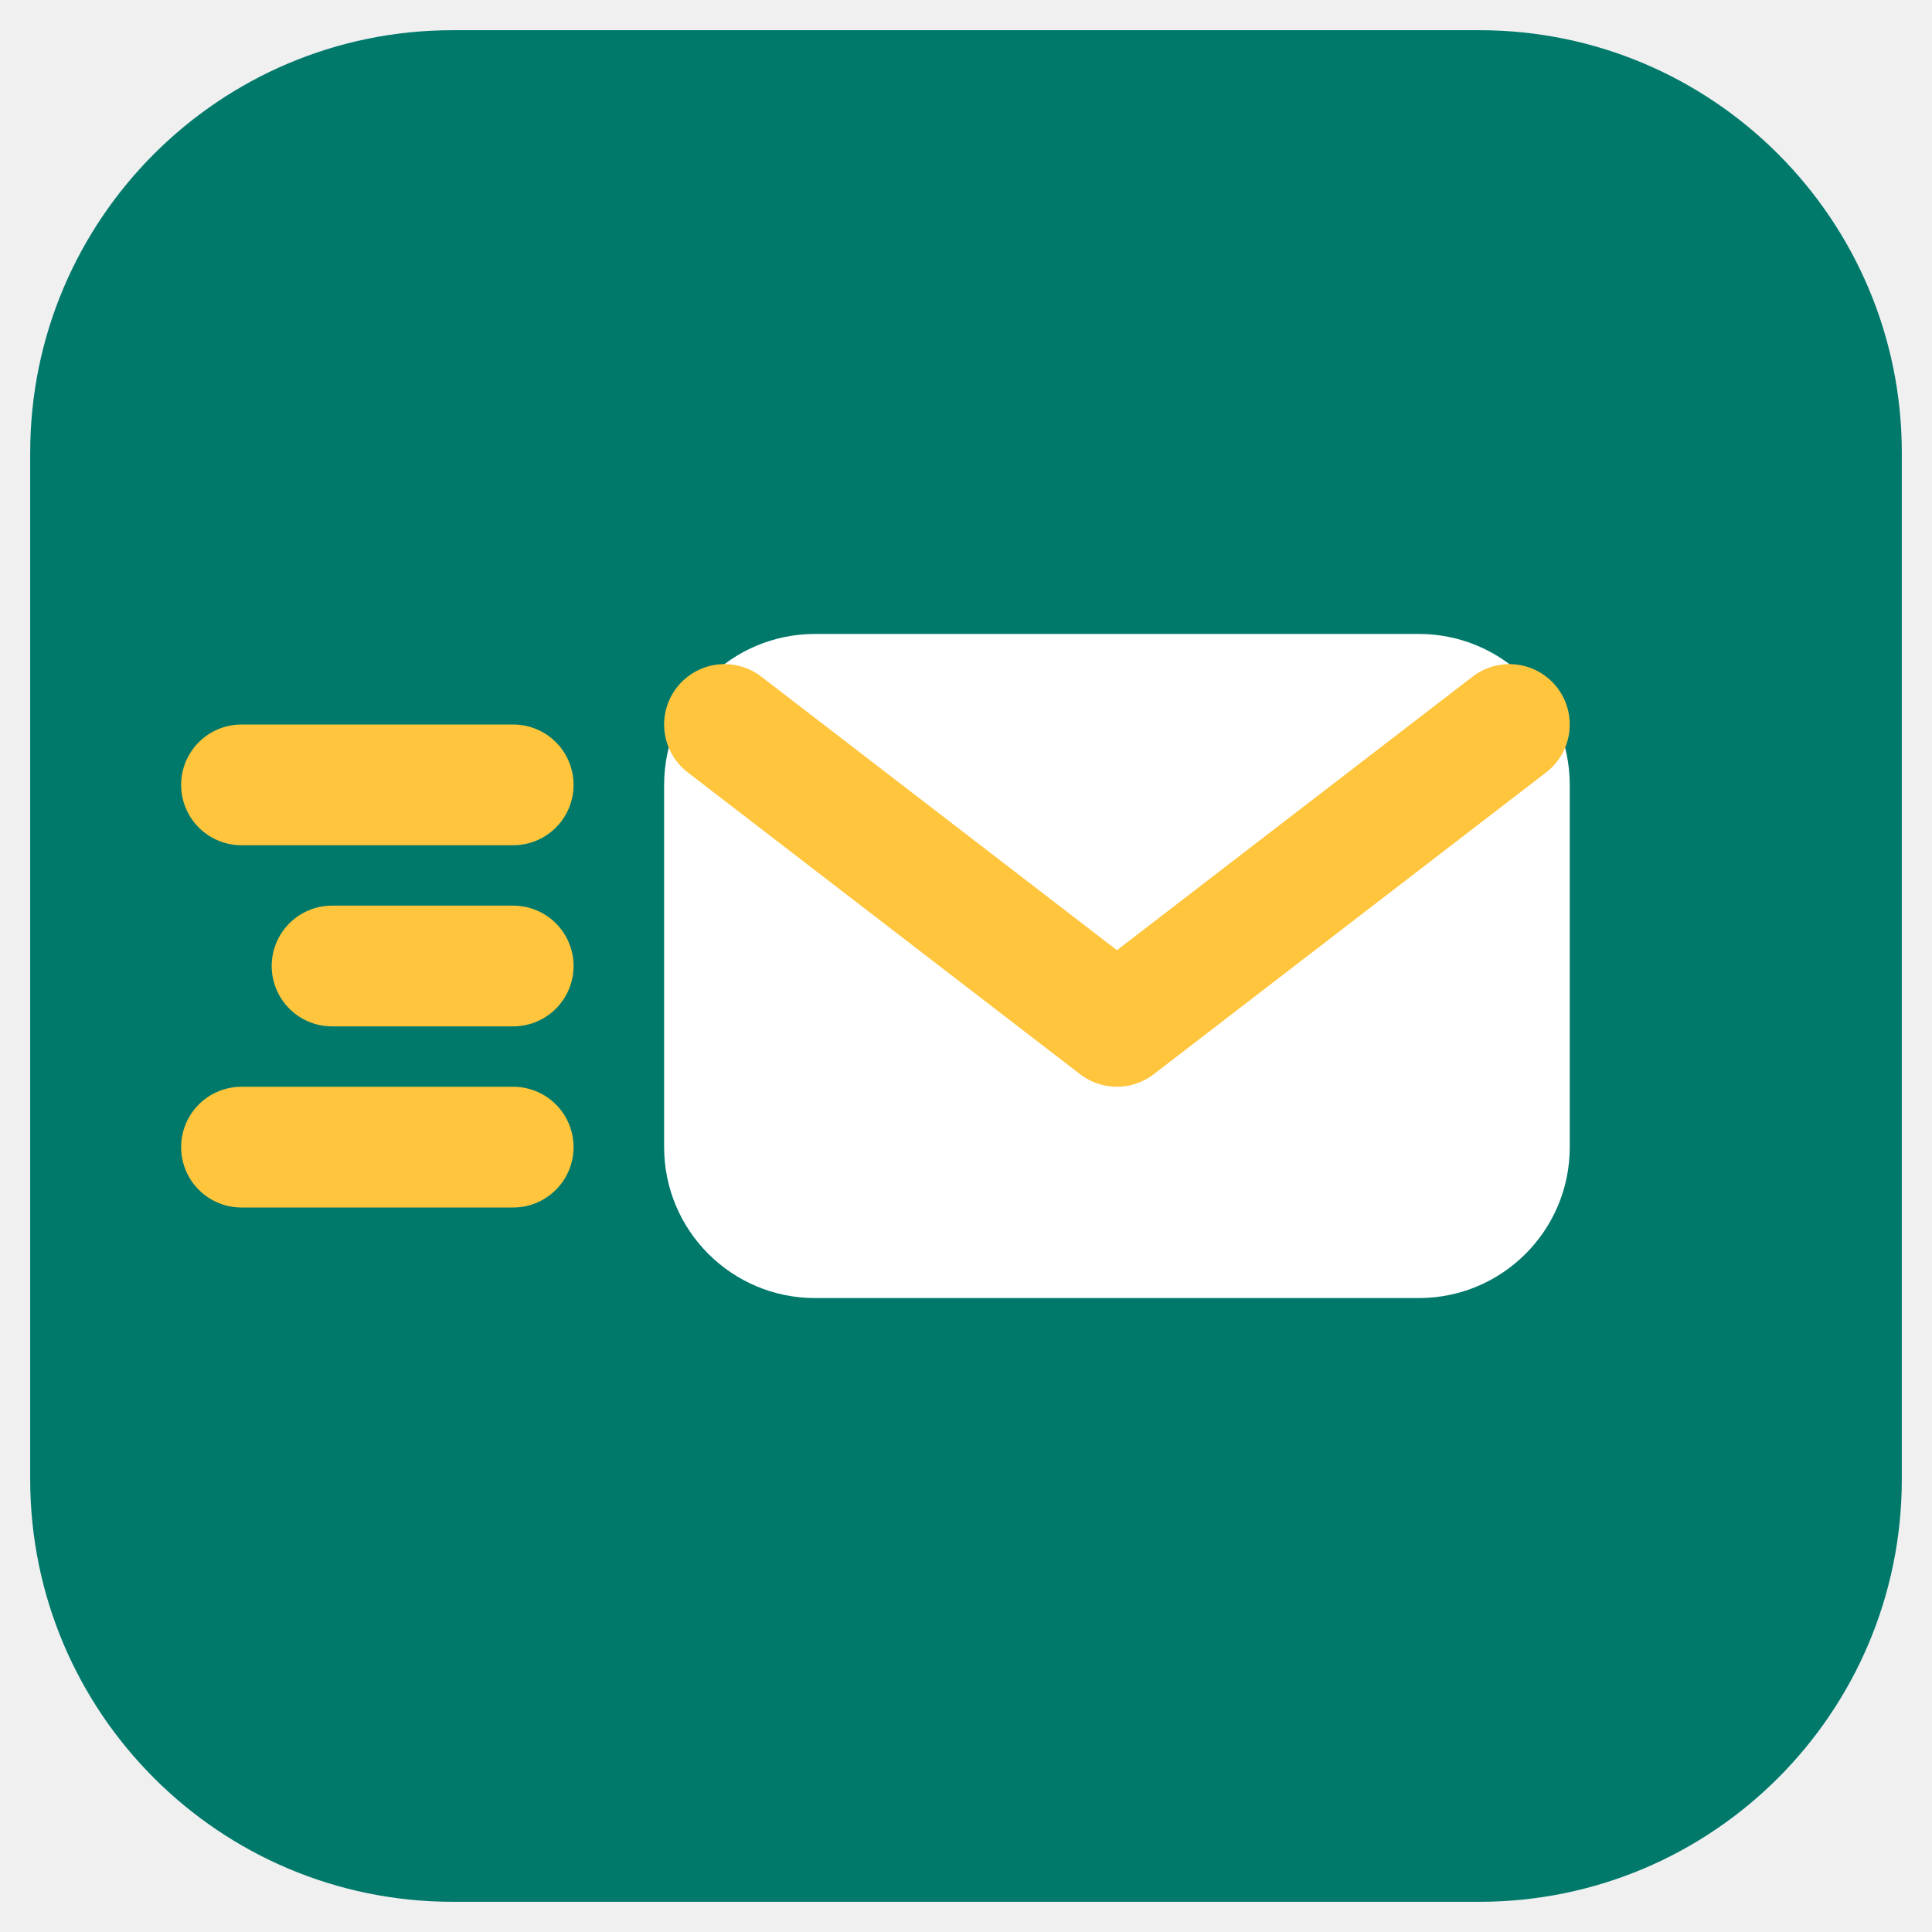
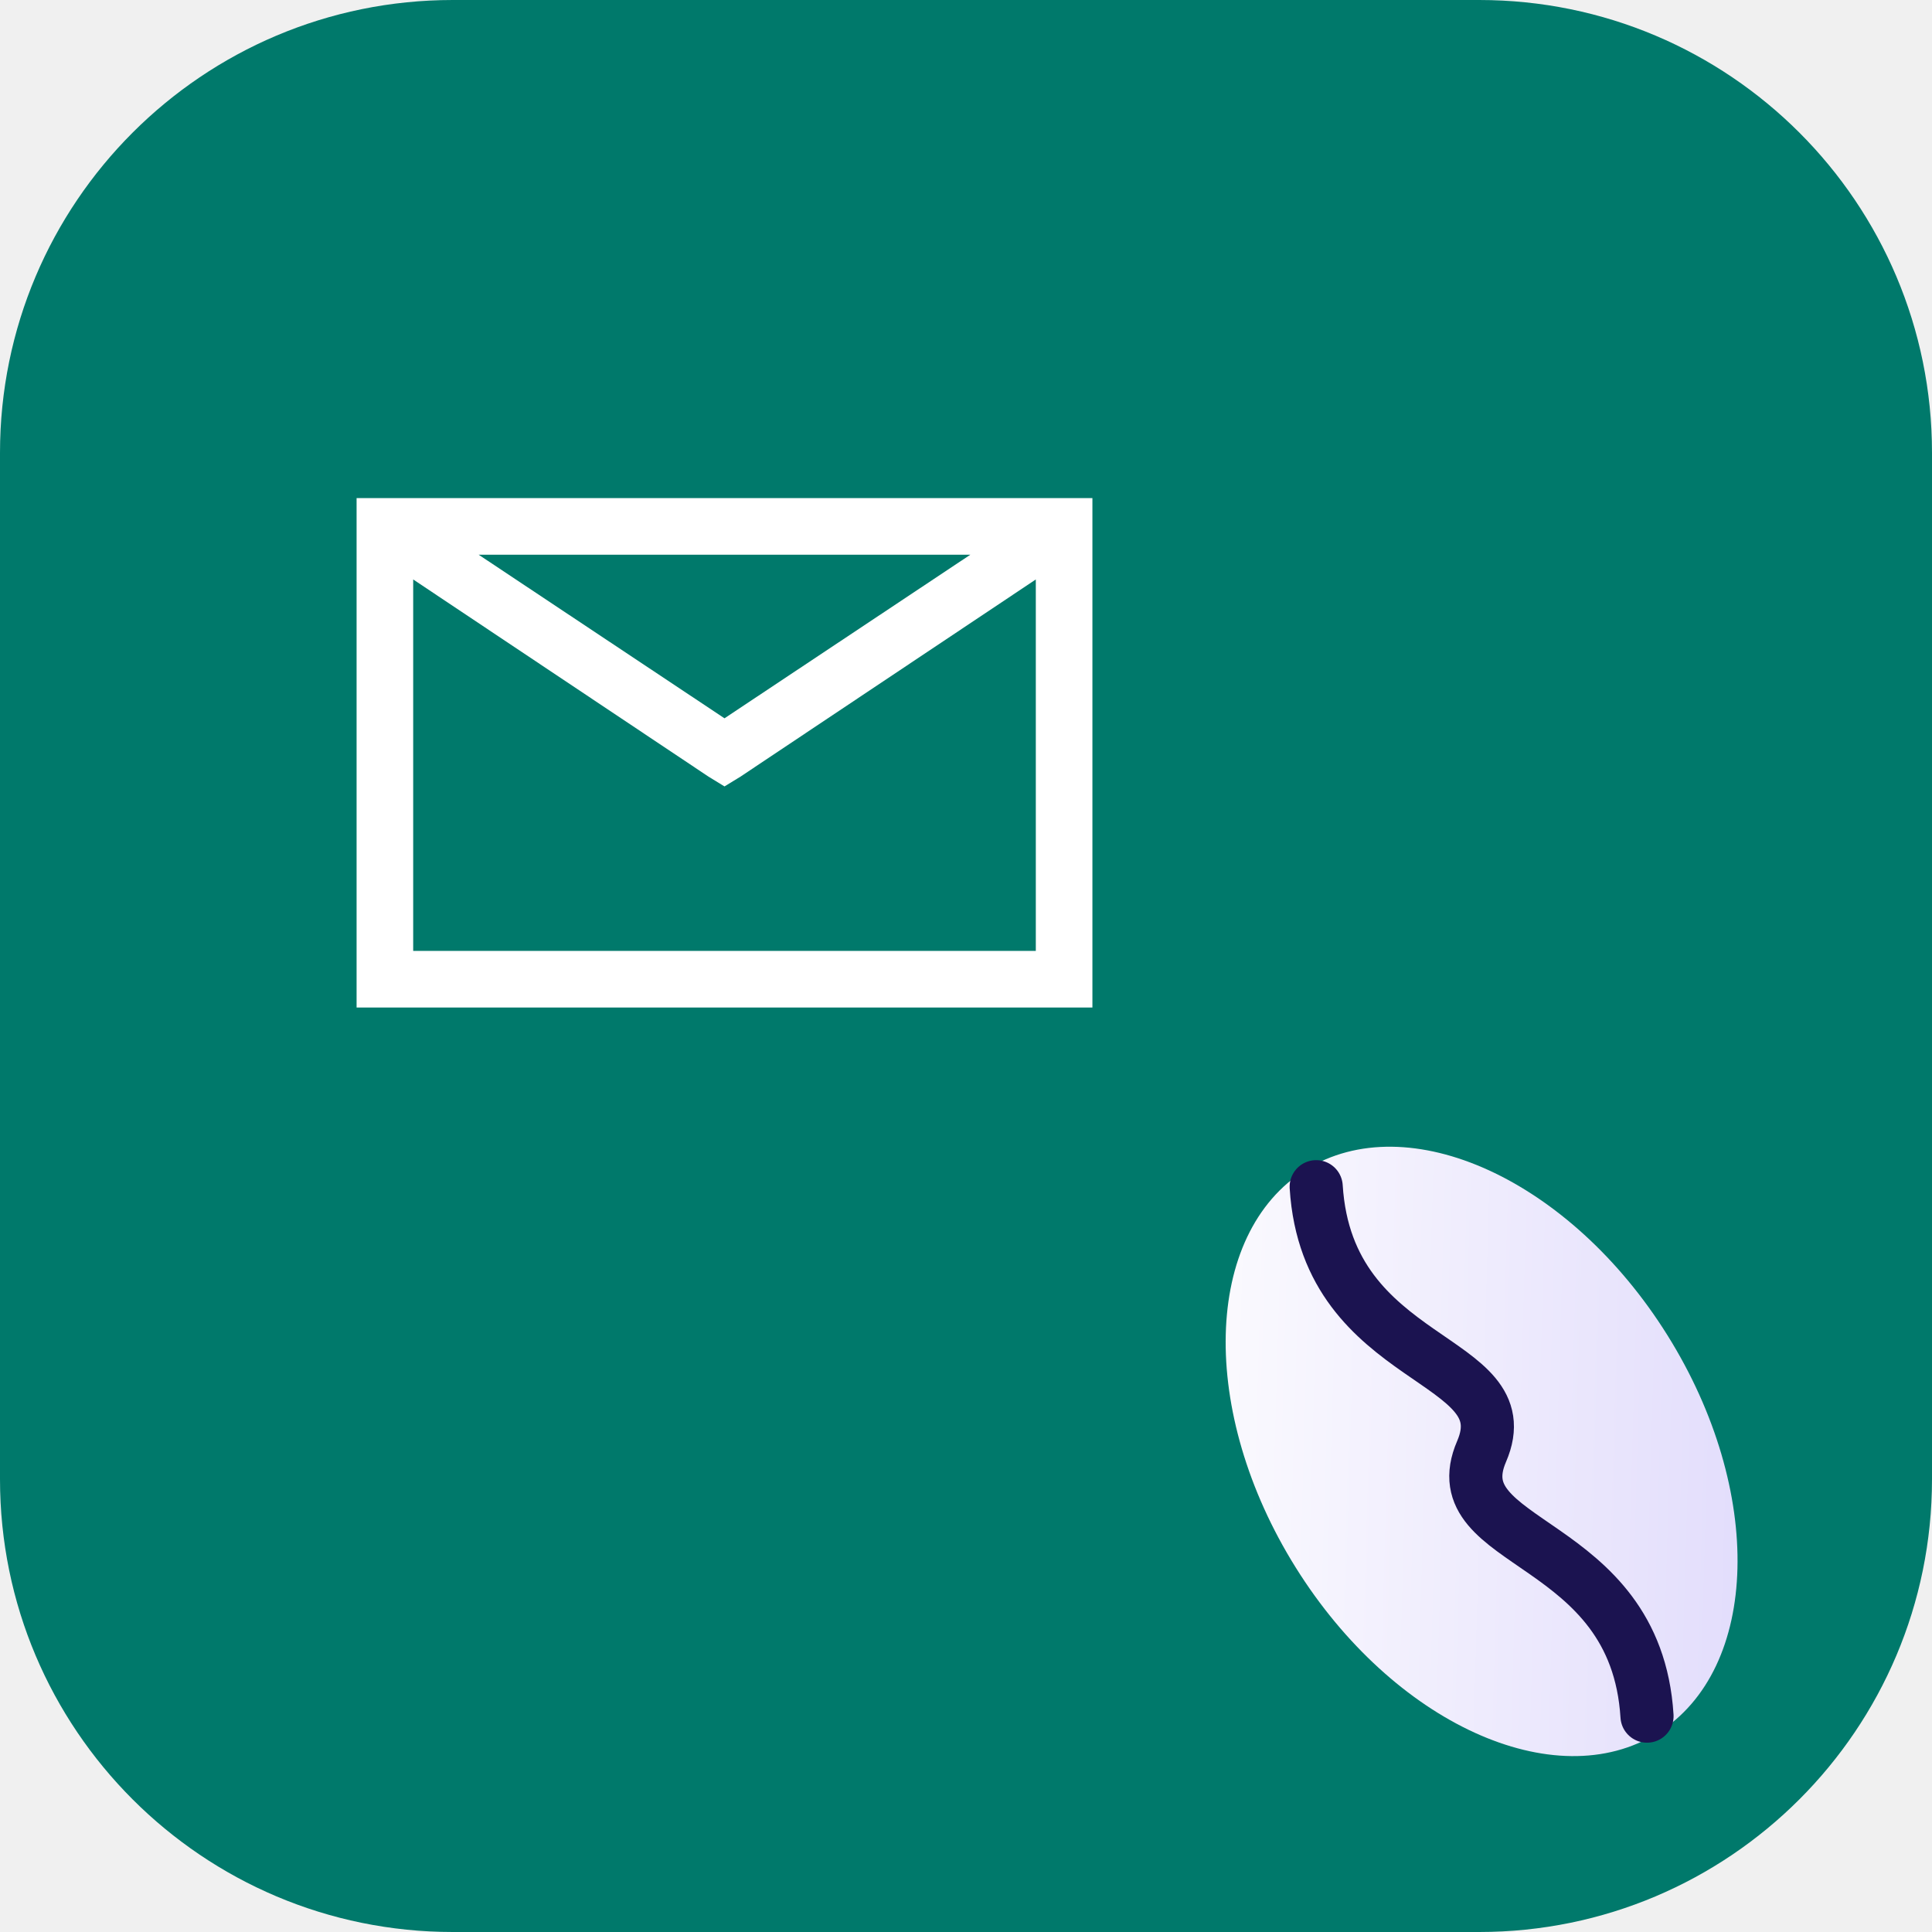
- <svg xmlns="http://www.w3.org/2000/svg" width="128" height="128" viewBox="0 0 128 128" fill="none" role="img" aria-label="BarakoCMS.Email.Smtp">
-   <rect x="2" y="2" width="124" height="124" rx="28" fill="#00796B" />
-   <rect x="44" y="42" width="60" height="44" rx="10" fill="#FFFFFF" />
-   <path d="M48 48 L74 68 L100 48" fill="none" stroke="#FFC53D" stroke-width="8" stroke-linecap="round" stroke-linejoin="round" />
-   <g stroke="#FFC53D" stroke-width="8" stroke-linecap="round">
-     <path d="M16 52 H34" />
-     <path d="M22 64 H34" />
-     <path d="M16 76 H34" />
+ <svg xmlns="http://www.w3.org/2000/svg" width="128" height="128" viewBox="0 0 128 128" role="img" aria-label="BarakoCMS.Email.Smtp">
+   <defs>
+     <linearGradient id="beanLt" x1="0" y1="0" x2="1" y2="1">
+       <stop offset="0" stop-color="#FFFFFF" />
+       <stop offset="1" stop-color="#DED8FB" />
+     </linearGradient>
+   </defs>
+   <rect x="0" y="0" width="128" height="128" rx="30" fill="#00796B" />
+   <svg x="18" y="18" width="60" height="60" viewBox="0 0 32 32" overflow="visible">
+     <g fill="#FFFFFF">
+       <path d="M 3 8 L 3 26 L 29 26 L 29 8 Z M 7.312 10 L 24.688 10 L 16 15.781 Z M 5 10.875 L 15.438 17.844 L 16 18.188 L 16.562 17.844 L 27 10.875 L 27 24 L 5 24 Z" />
+     </g>
+   </svg>
+   <g transform="translate(70,68) scale(0.44)">
+     <g transform="rotate(-32 64 64)">
+       <ellipse cx="64" cy="64" rx="33" ry="50" fill="#00796B" stroke="#00796B" stroke-width="20" />
+       <ellipse cx="64" cy="64" rx="33" ry="50" fill="url(#beanLt)" />
+       <path d="M64 17 C 51 41, 77 55, 64 64 C 51 73, 77 87, 64 111" fill="none" stroke="#1B1350" stroke-width="8" stroke-linecap="round" />
+     </g>
  </g>
</svg>
